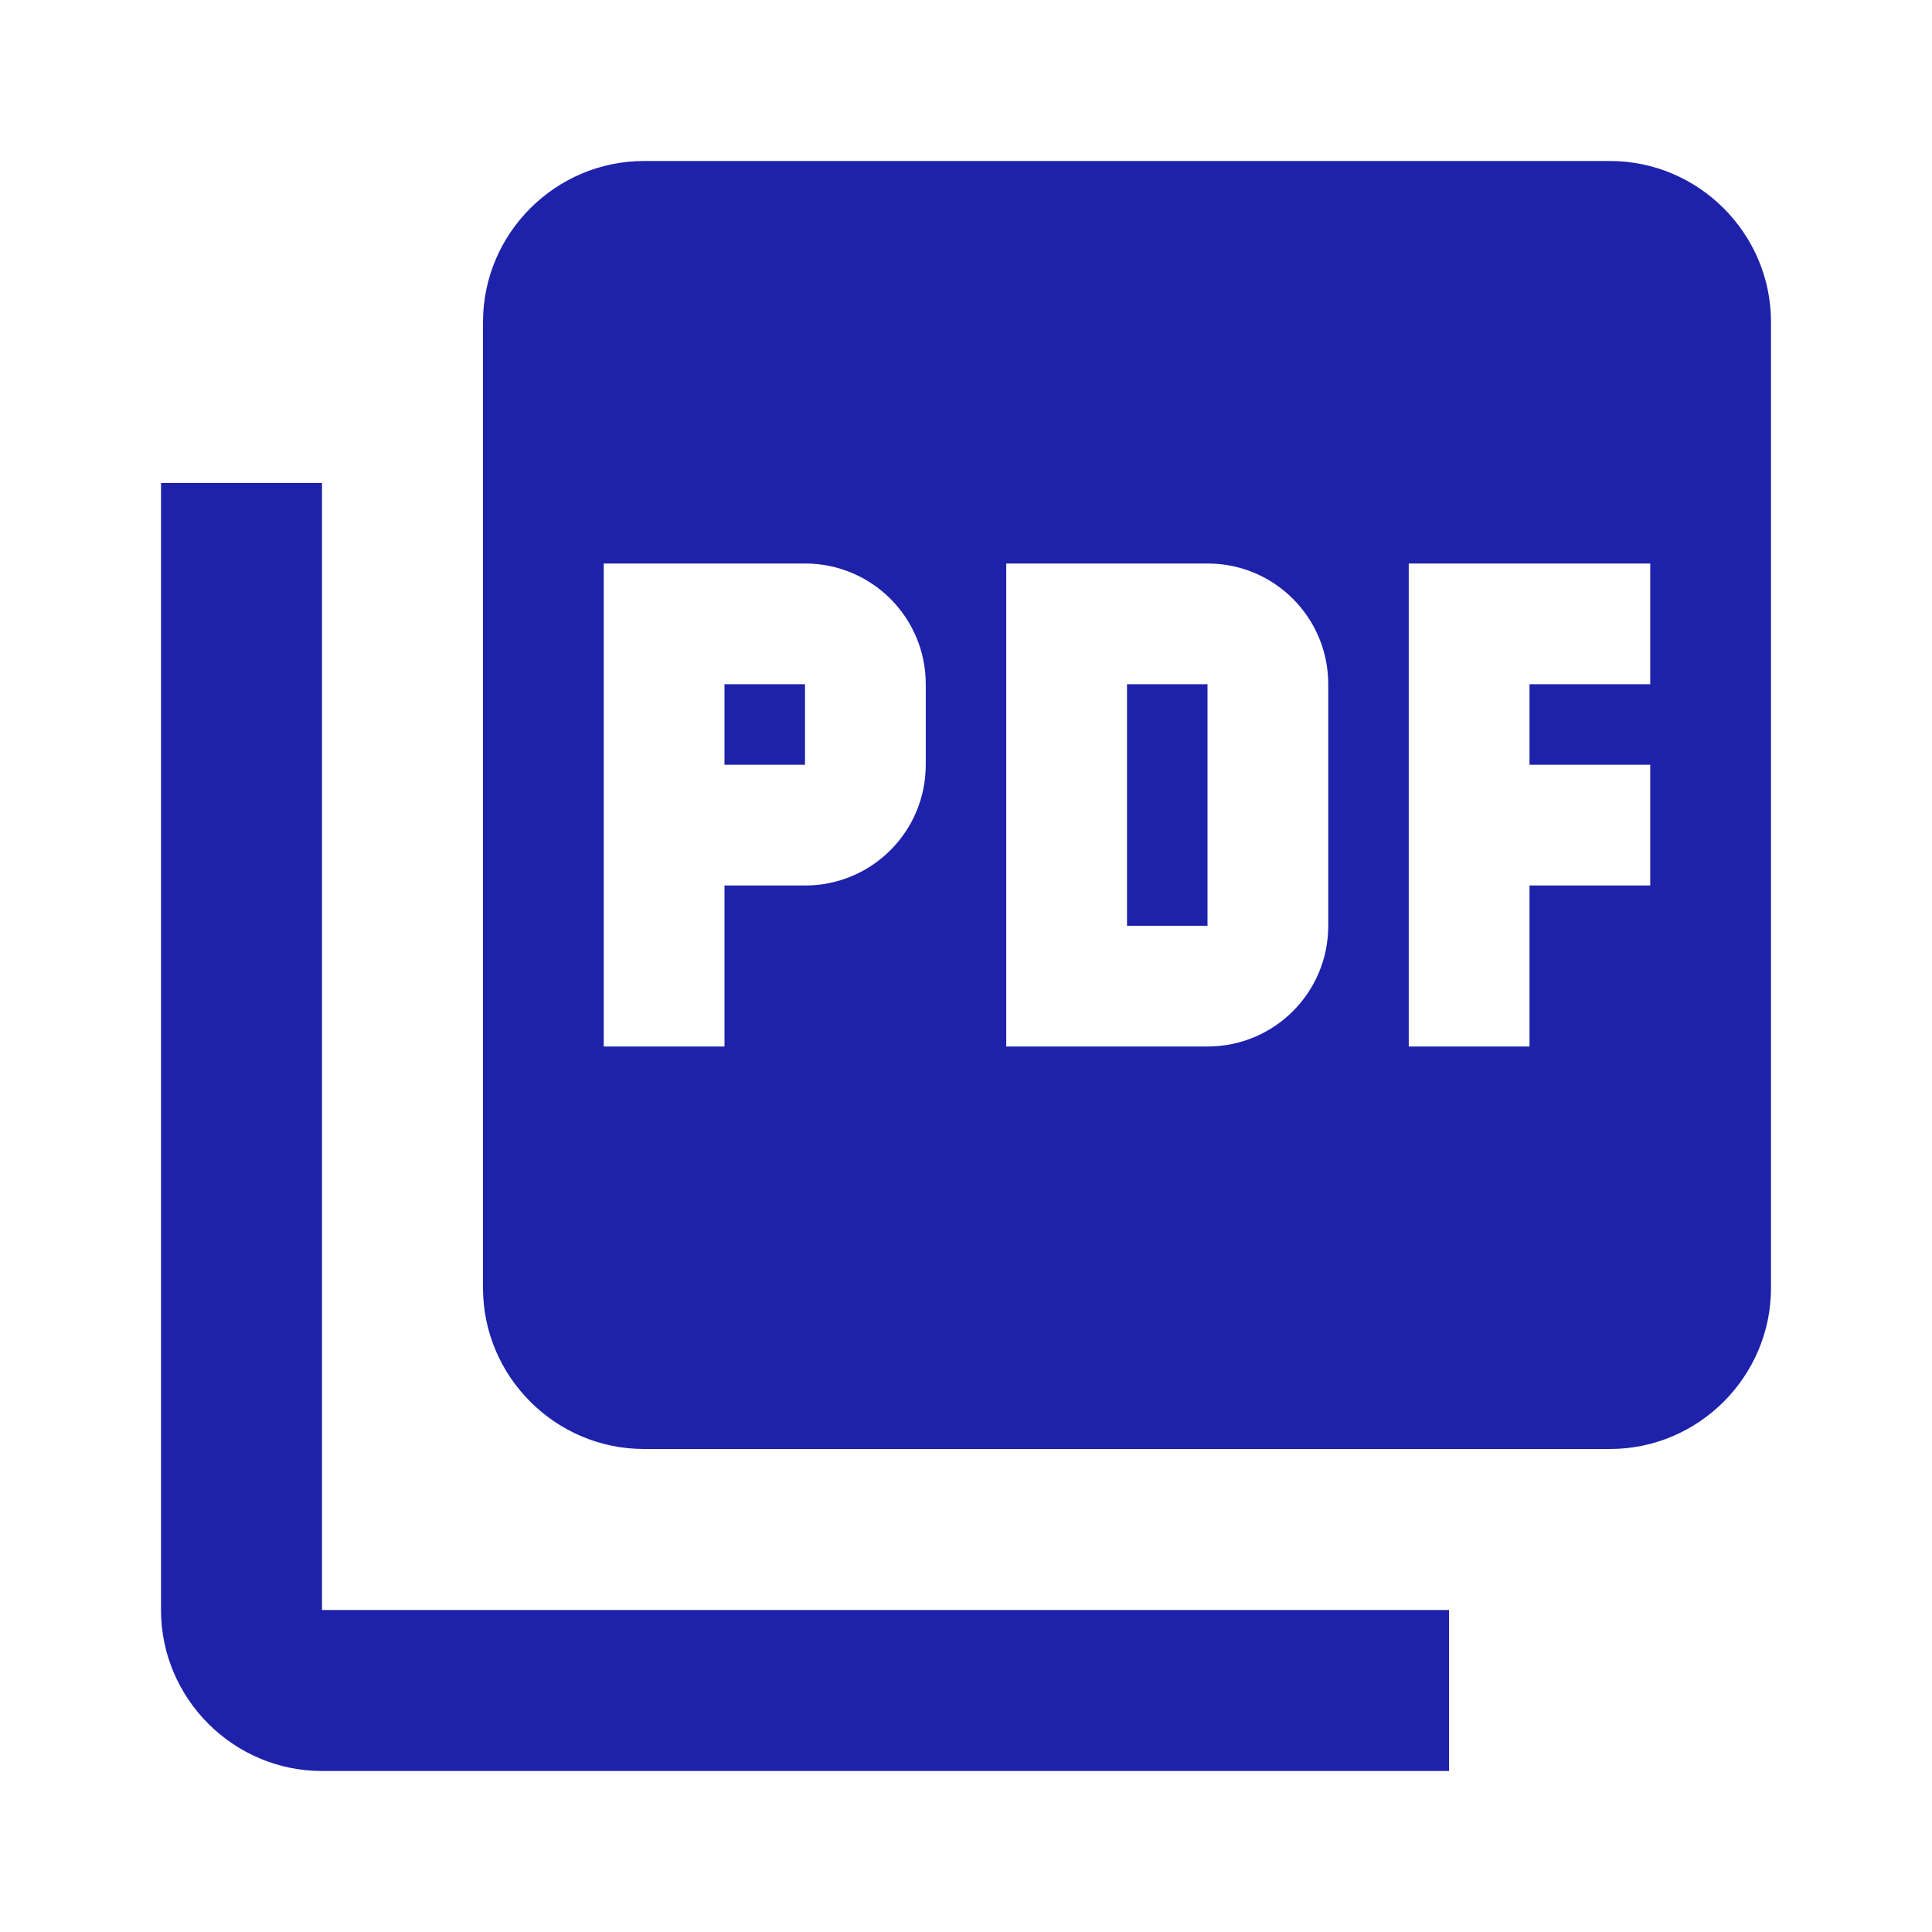
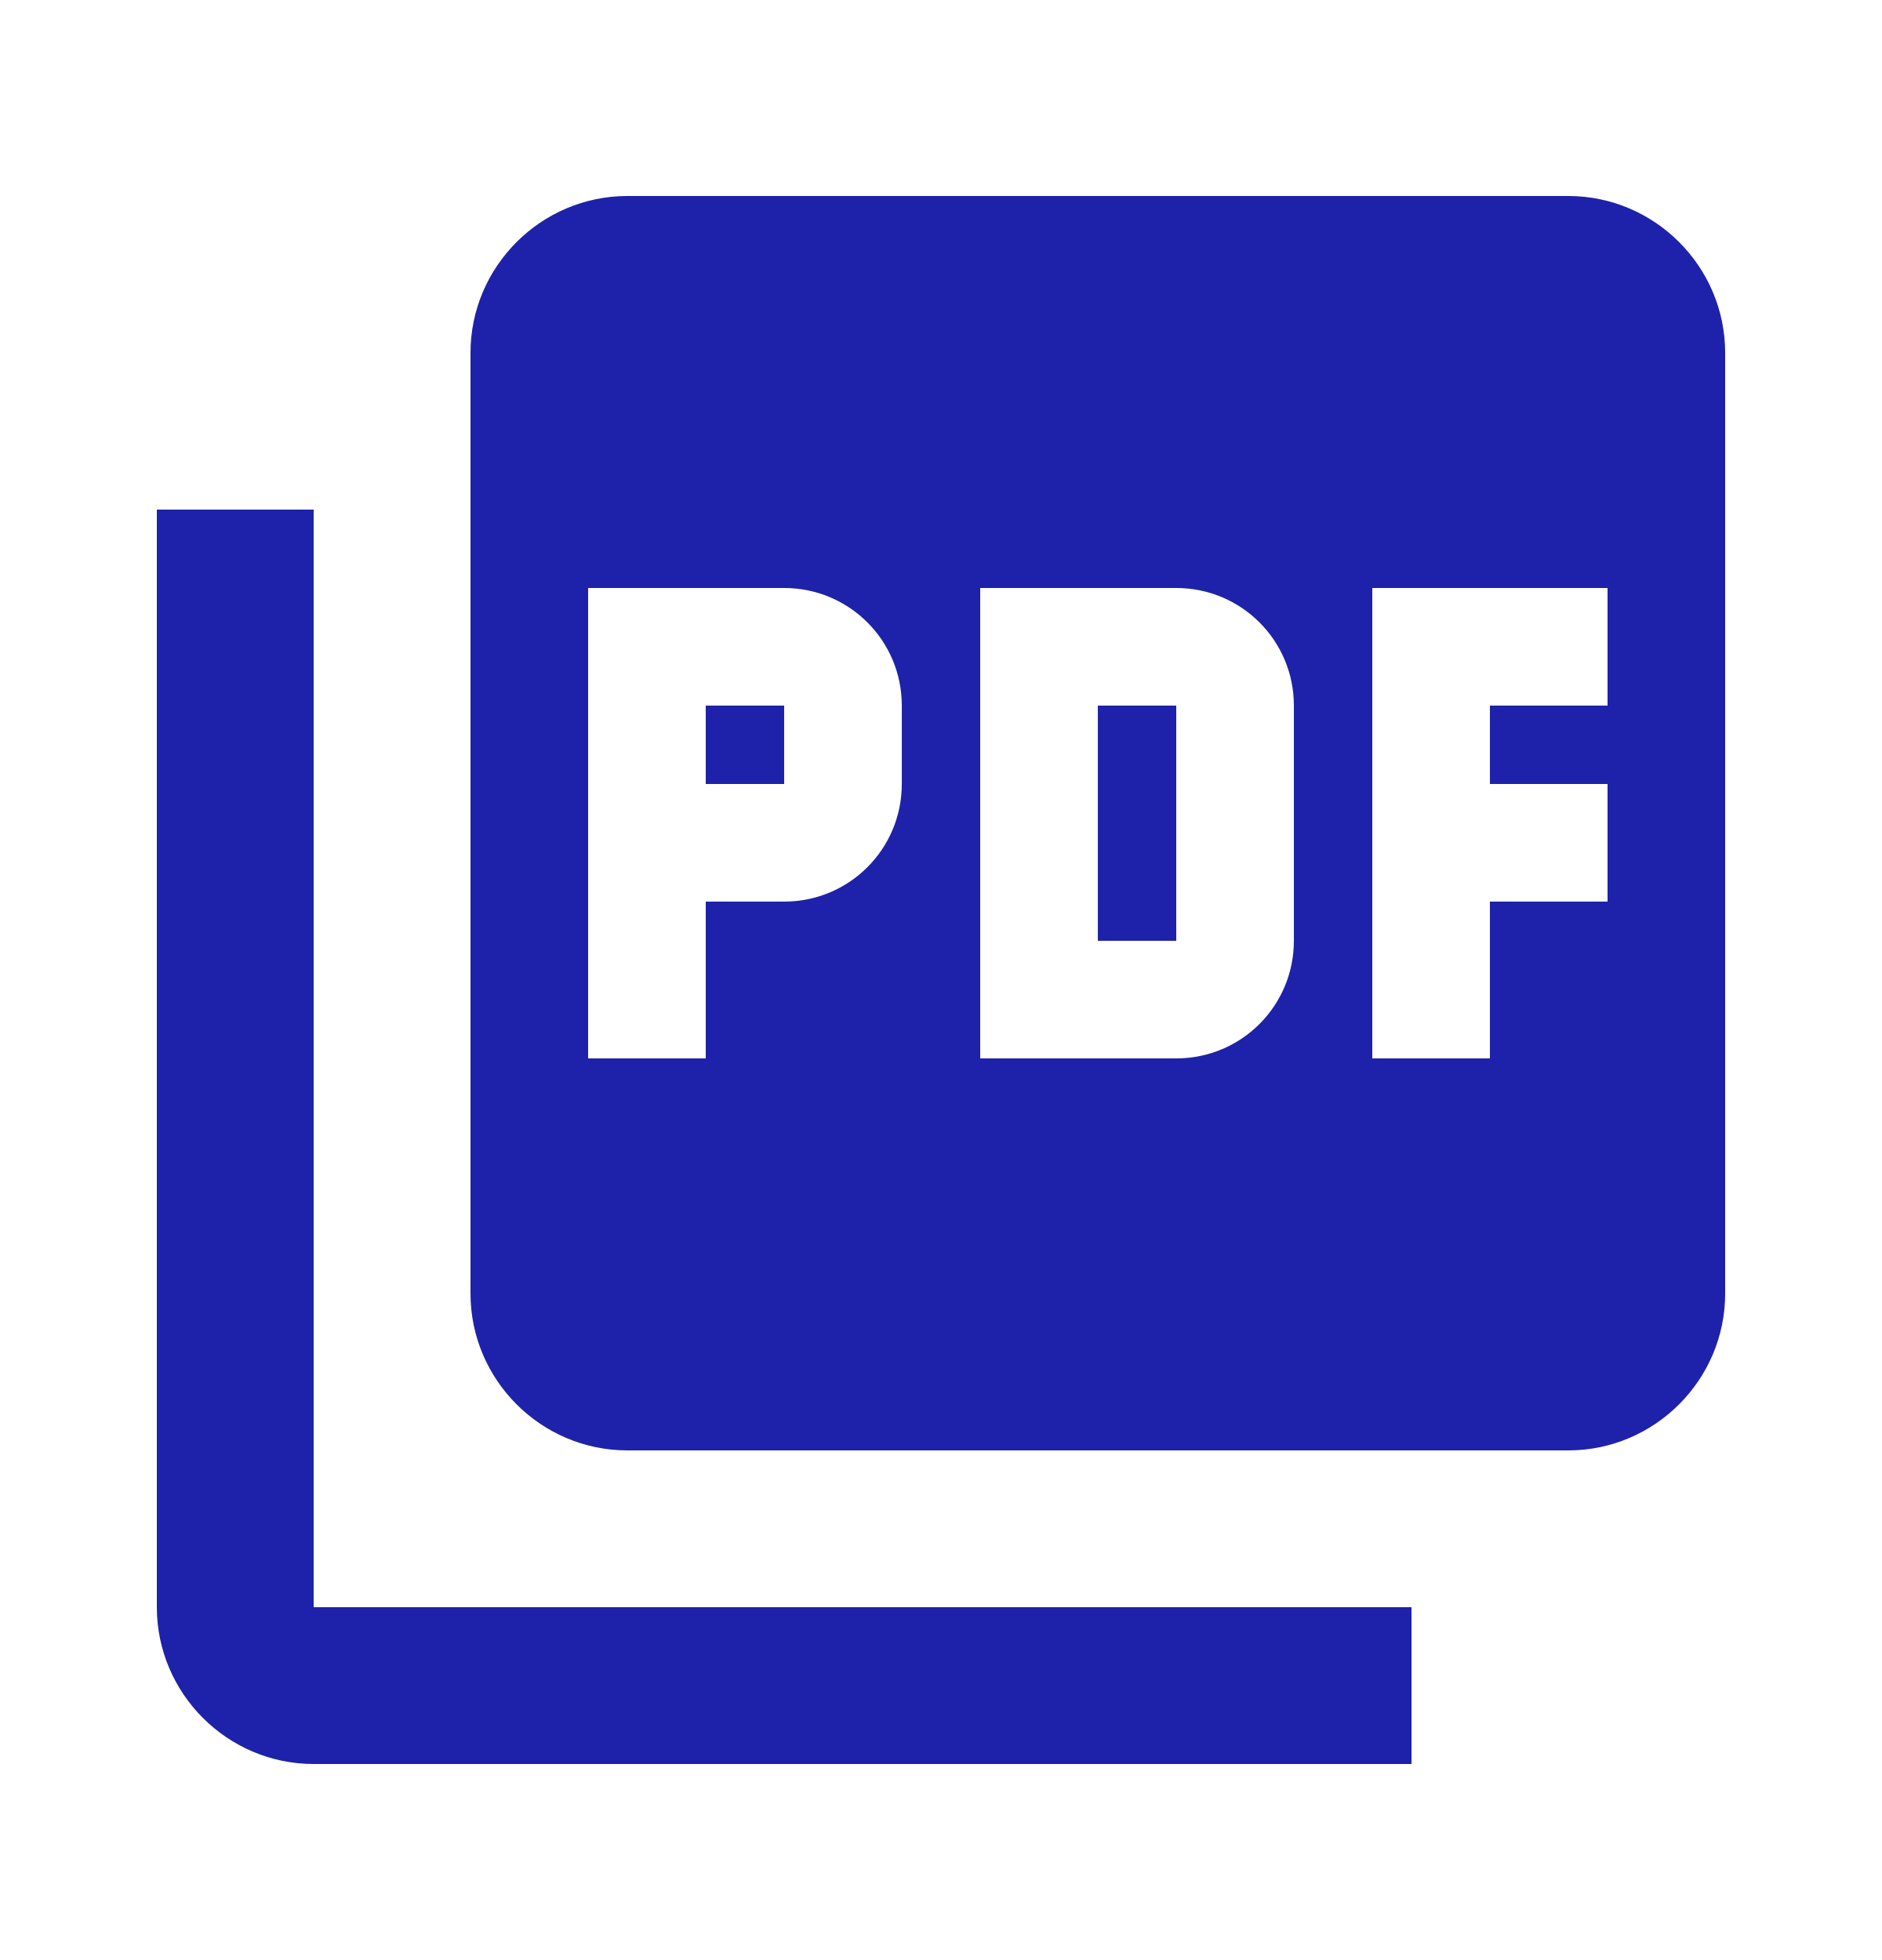
- <svg xmlns="http://www.w3.org/2000/svg" width="24" height="24" viewBox="0 0 24 24" fill="none">
-   <path d="M20 2H8C6.9 2 6 2.9 6 4V16C6 17.1 6.9 18 8 18H20C21.1 18 22 17.1 22 16V4C22 2.9 21.1 2 20 2ZM11.5 9.5C11.5 10.33 10.83 11 10 11H9V13H7.5V7H10C10.83 7 11.5 7.67 11.5 8.5V9.5ZM16.5 11.5C16.5 12.33 15.83 13 15 13H12.5V7H15C15.83 7 16.5 7.67 16.5 8.5V11.5ZM20.5 8.5H19V9.5H20.5V11H19V13H17.5V7H20.5V8.5ZM9 9.5H10V8.5H9V9.5ZM4 6H2V20C2 21.1 2.9 22 4 22H18V20H4V6ZM14 11.5H15V8.5H14V11.5Z" fill="#1E22AA" />
+ <svg xmlns="http://www.w3.org/2000/svg" width="24" height="25" viewBox="0 0 24 25" fill="none">
+   <path d="M20 2.5H8C6.9 2.5 6 3.4 6 4.5V16.5C6 17.6 6.9 18.5 8 18.5H20C21.1 18.5 22 17.6 22 16.5V4.5C22 3.4 21.1 2.5 20 2.5ZM11.5 10C11.5 10.83 10.83 11.5 10 11.5H9V13.5H7.5V7.5H10C10.83 7.5 11.5 8.17 11.5 9V10ZM16.5 12C16.5 12.83 15.83 13.5 15 13.5H12.5V7.5H15C15.83 7.5 16.5 8.17 16.5 9V12ZM20.5 9H19V10H20.5V11.5H19V13.5H17.5V7.5H20.5V9ZM9 10H10V9H9V10ZM4 6.5H2V20.5C2 21.6 2.9 22.5 4 22.5H18V20.5H4V6.5ZM14 12H15V9H14V12Z" fill="#1E22AA" />
</svg>
